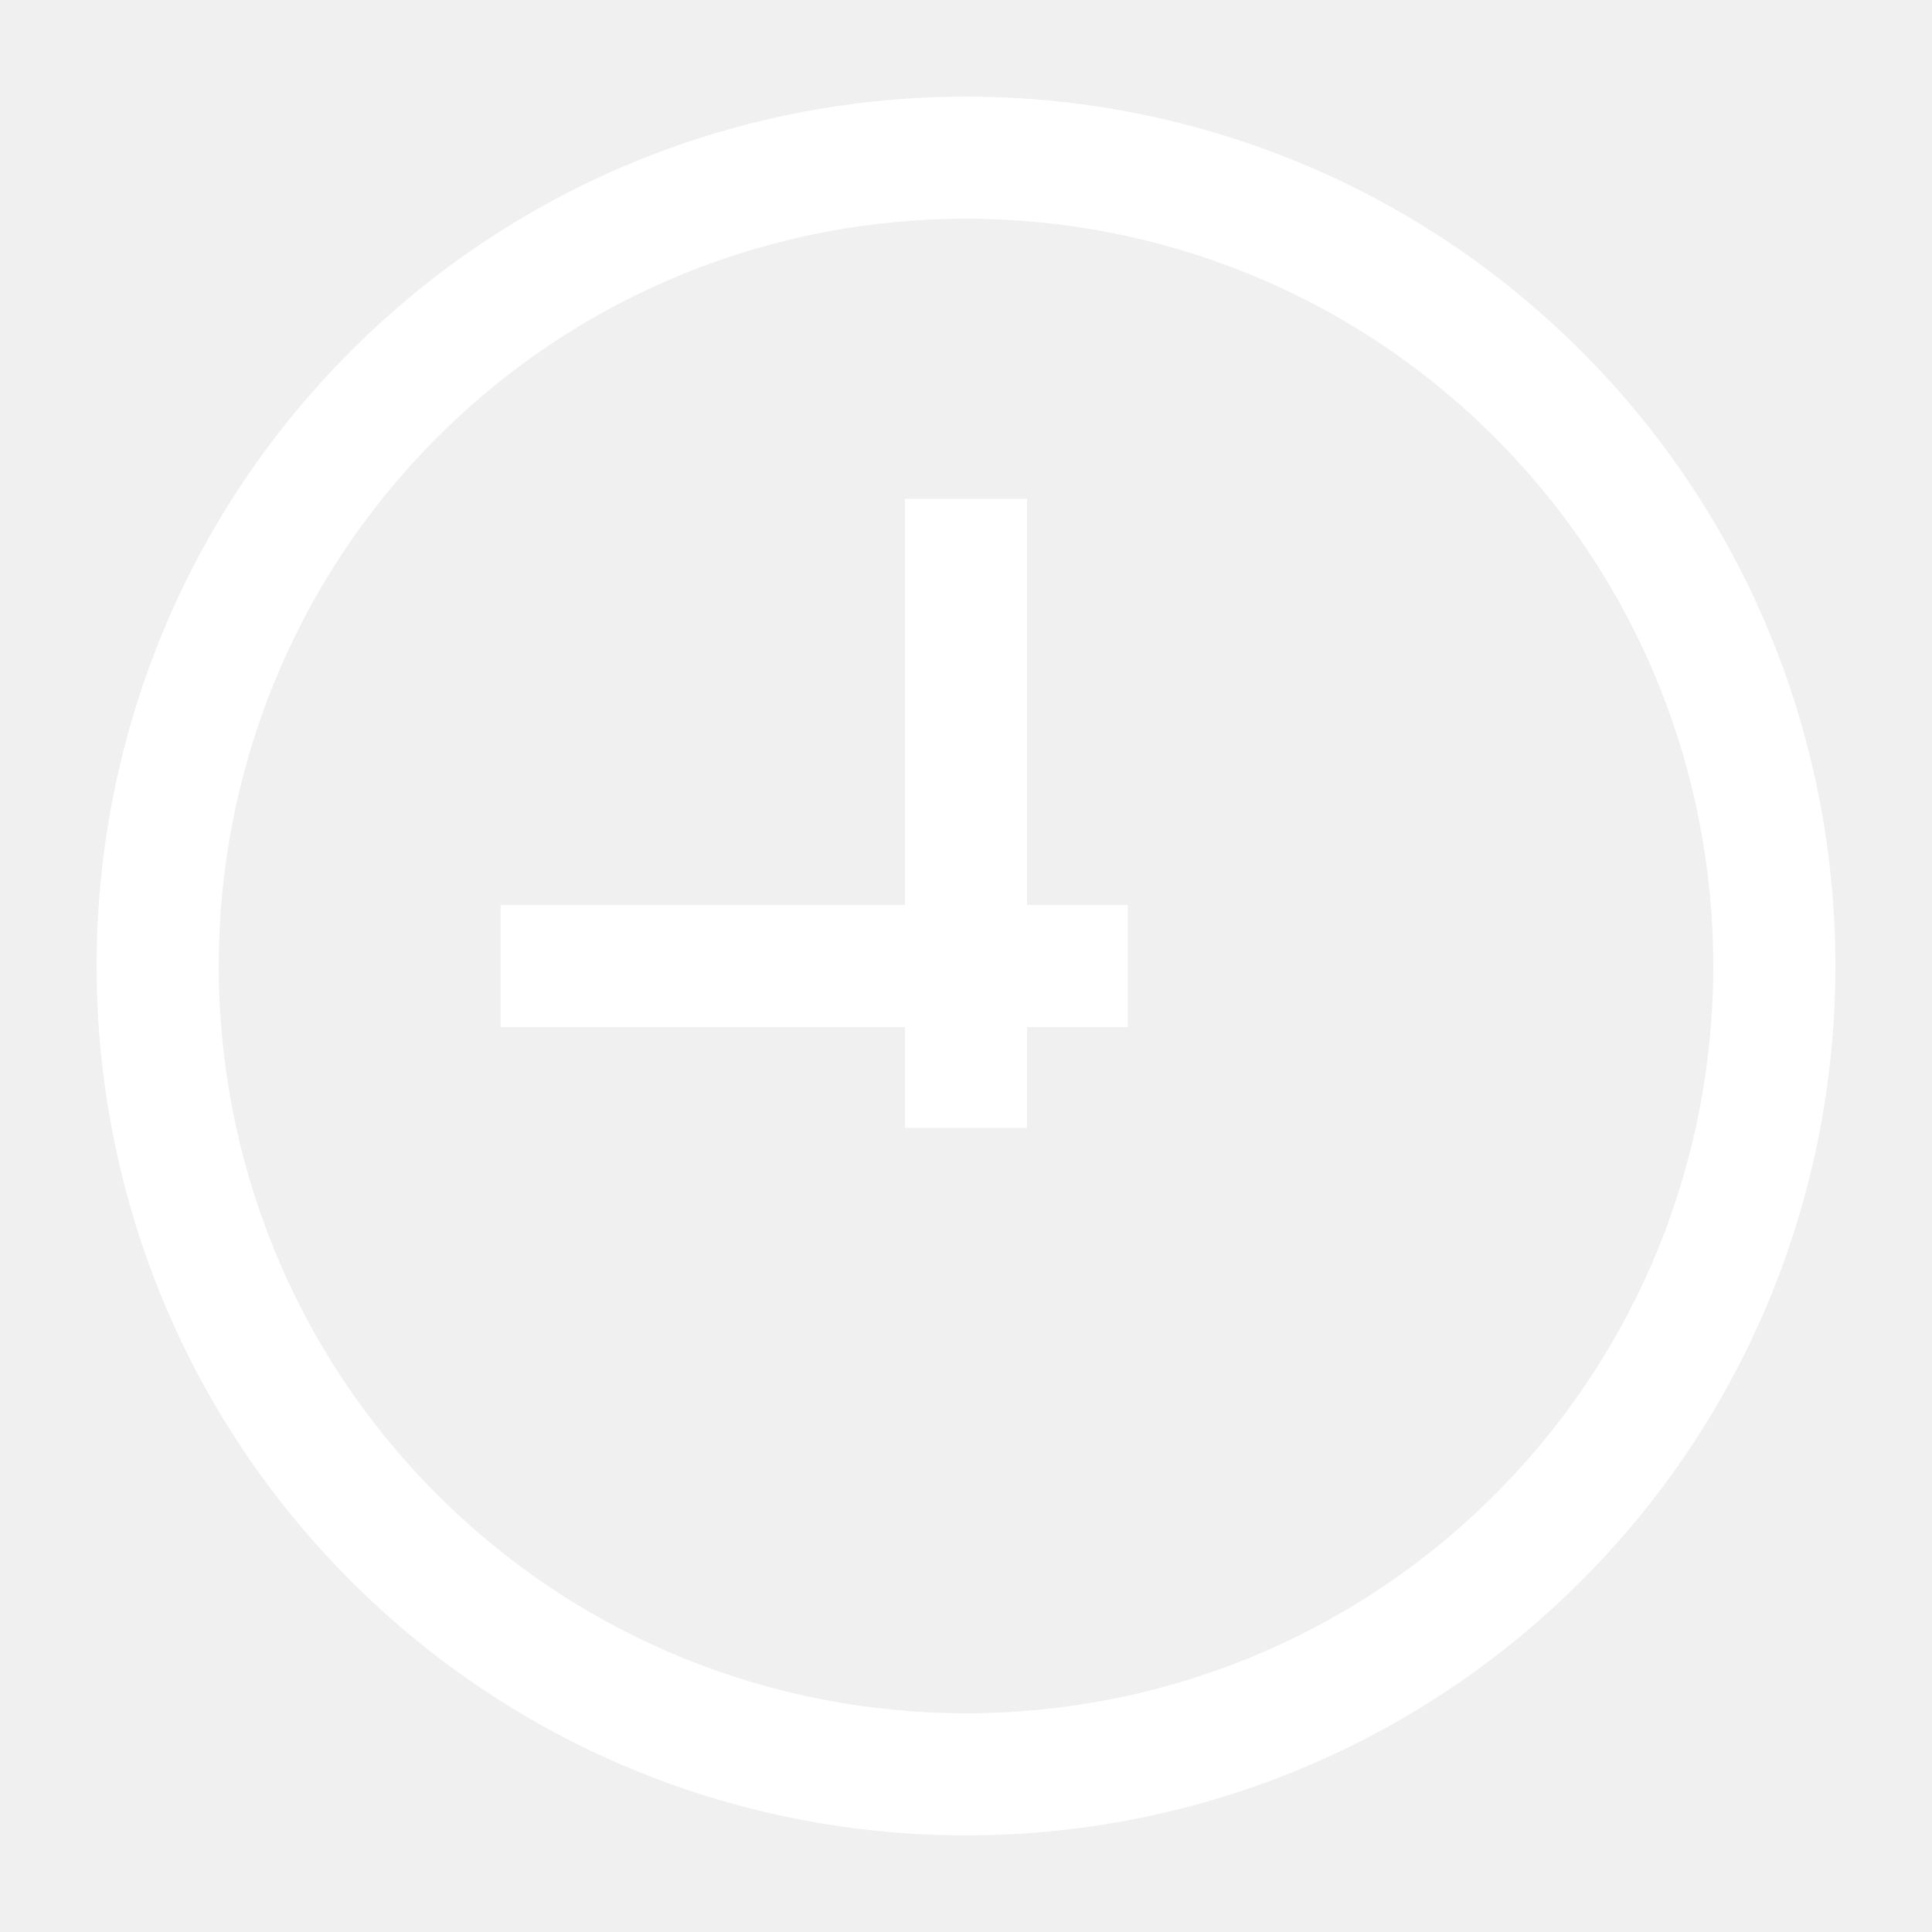
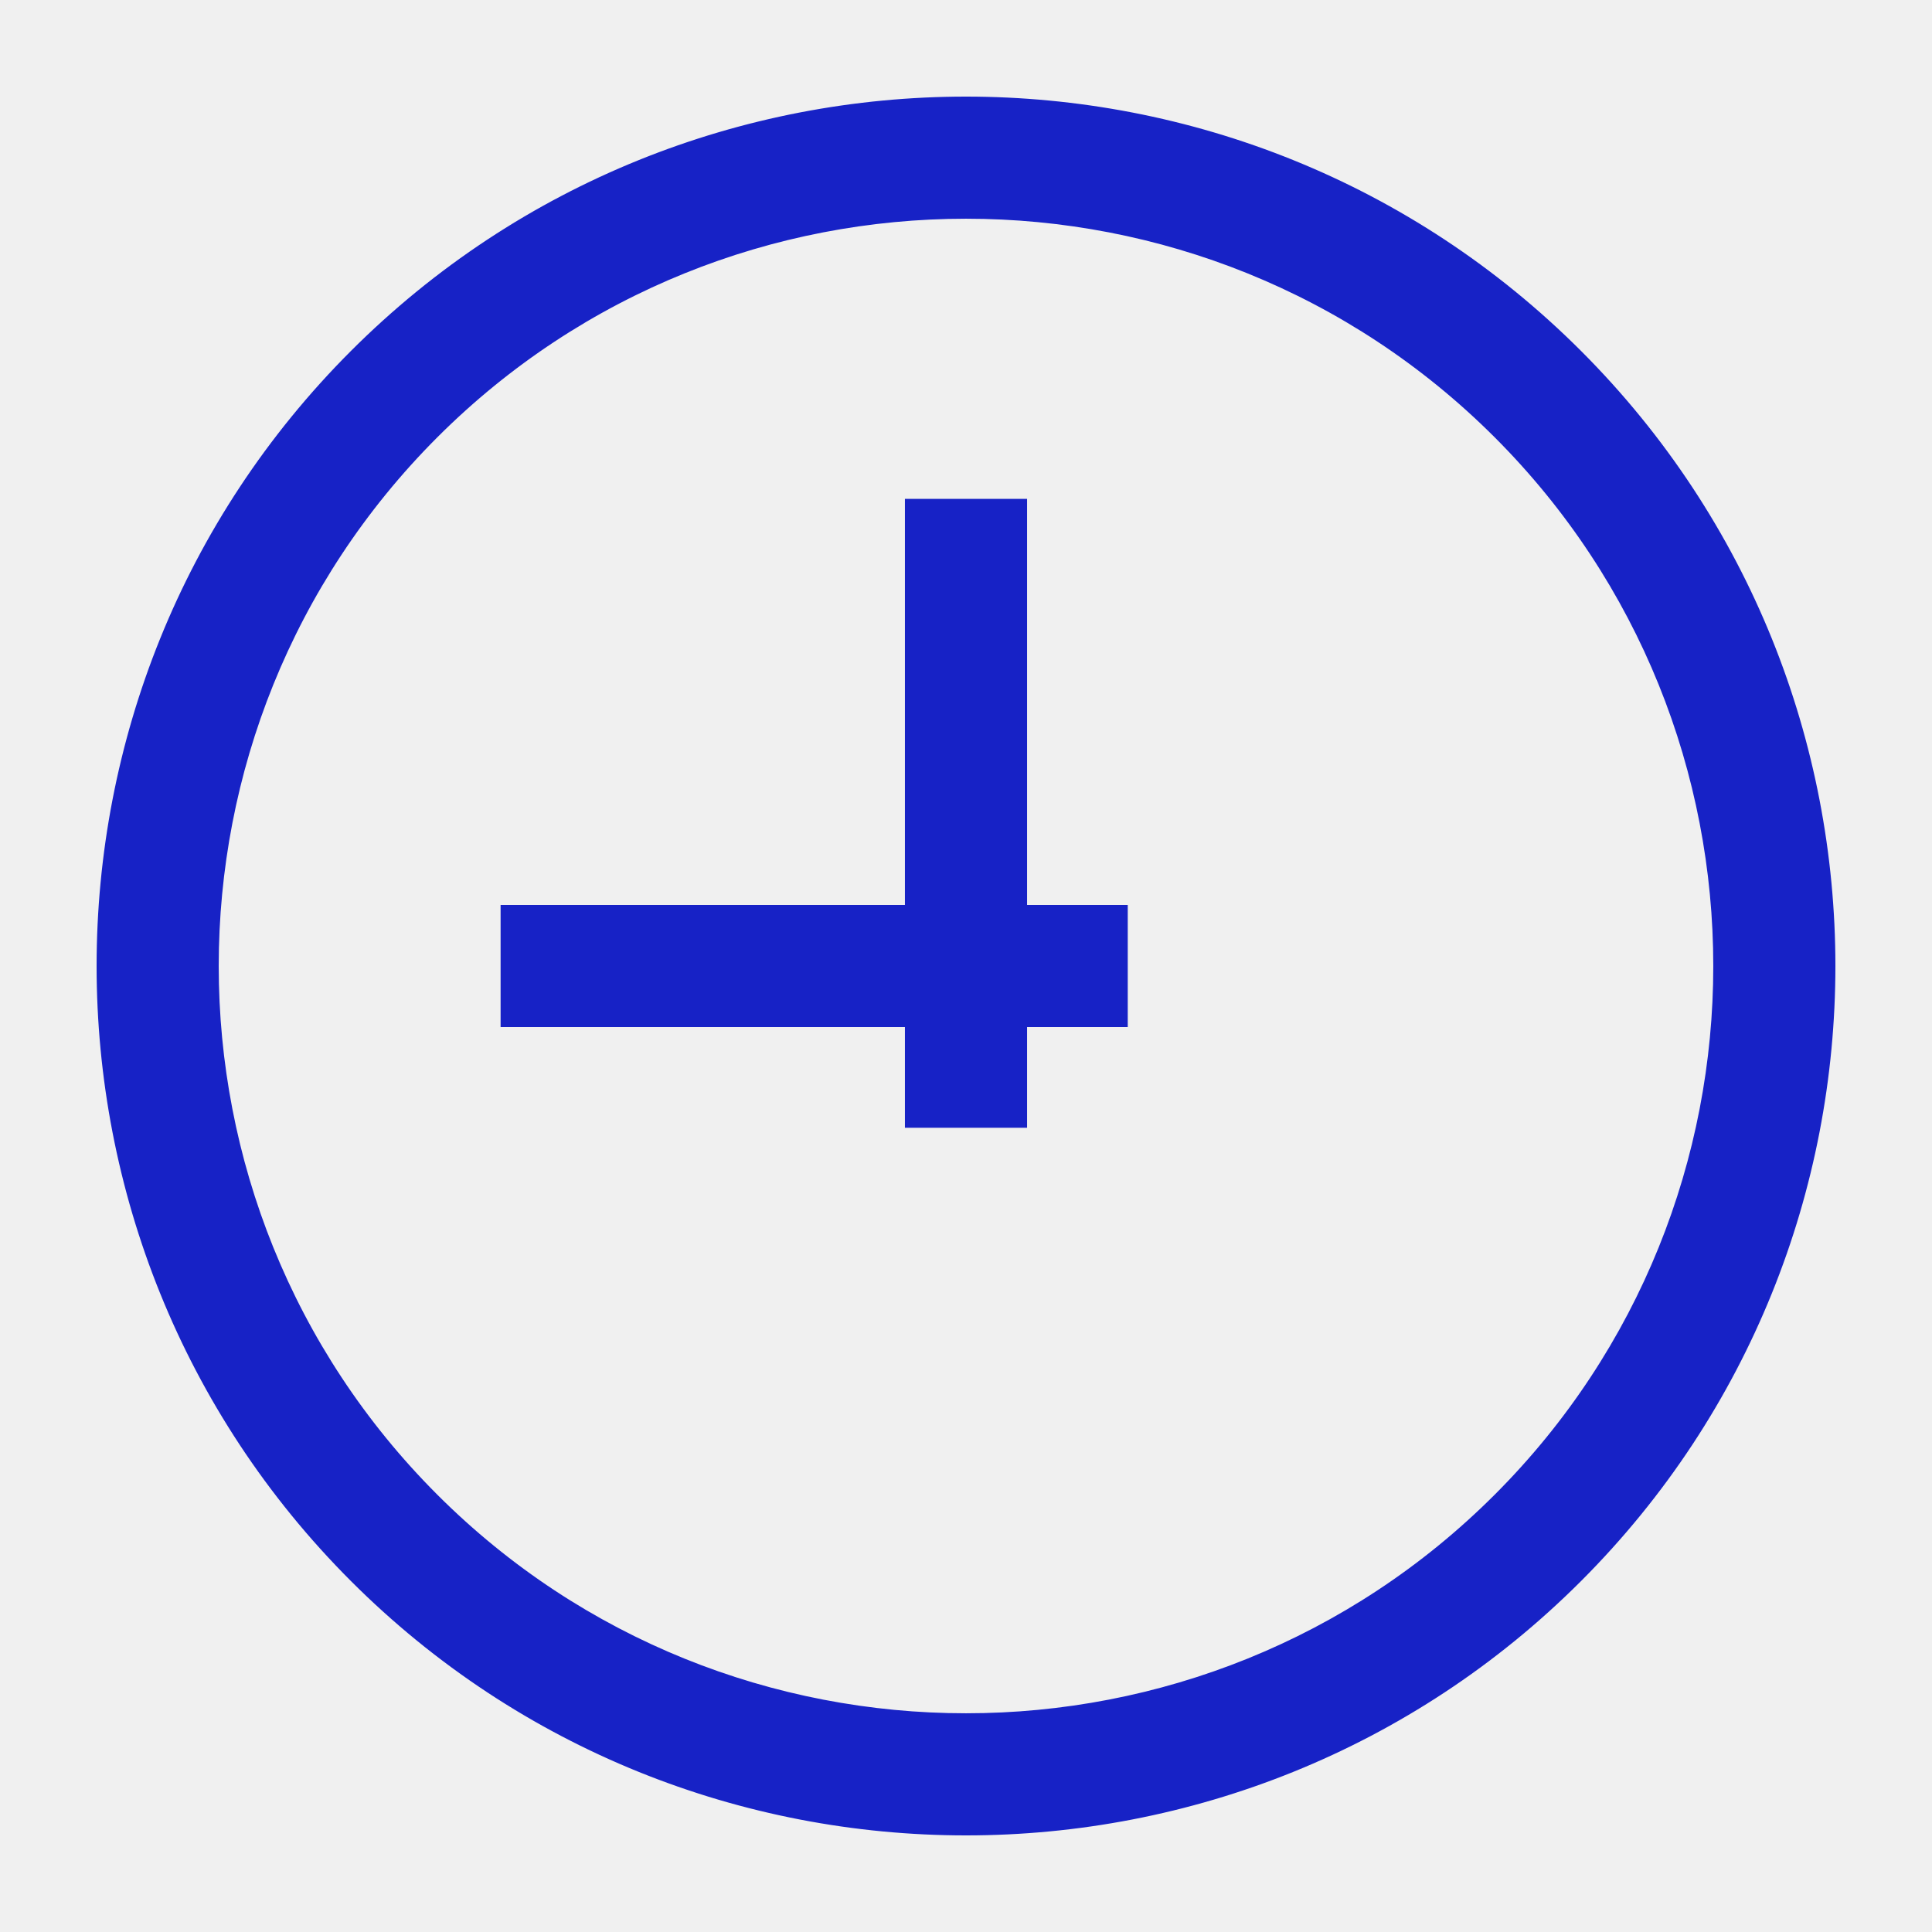
- <svg xmlns="http://www.w3.org/2000/svg" width="18" height="18" viewBox="0 0 18 18" fill="#fff" stroke="#fff">
-   <path d="M9.519 4.748L9.519 4.698H9.469H8.531H8.481L8.481 4.748L8.481 8.481L4.764 8.481H4.714V8.531V9.469V9.519H4.764H8.481V10.407V10.457H8.531L9.469 10.457H9.519V10.407V9.519L10.407 9.519H10.457V9.469V8.531V8.481L10.407 8.481L9.519 8.481L9.519 4.748ZM3.305 3.305C0.165 6.445 0.165 11.555 3.305 14.695C6.445 17.835 11.555 17.835 14.695 14.695C17.835 11.555 17.835 6.445 14.695 3.305C11.555 0.165 6.445 0.165 3.305 3.305ZM13.961 13.961C11.226 16.696 6.775 16.696 4.039 13.961C1.304 11.226 1.304 6.775 4.039 4.039C6.775 1.304 11.226 1.304 13.961 4.039C16.696 6.775 16.696 11.226 13.961 13.961Z" fill="inherif" stroke="inherif" stroke-width="0.1" />
+ <svg xmlns="http://www.w3.org/2000/svg" width="18" height="18" viewBox="0 0 18 18" fill="none">
+   <path d="M9.519 4.748L9.519 4.698H9.469H8.531H8.481L8.481 4.748L8.481 8.481L4.764 8.481H4.714V8.531V9.469V9.519H4.764H8.481V10.407V10.457H8.531L9.469 10.457H9.519V10.407V9.519L10.407 9.519H10.457V9.469V8.531V8.481L10.407 8.481L9.519 8.481L9.519 4.748ZM3.305 3.305C0.165 6.445 0.165 11.555 3.305 14.695C6.445 17.835 11.555 17.835 14.695 14.695C17.835 11.555 17.835 6.445 14.695 3.305C11.555 0.165 6.445 0.165 3.305 3.305ZM13.961 13.961C11.226 16.696 6.775 16.696 4.039 13.961C1.304 11.226 1.304 6.775 4.039 4.039C6.775 1.304 11.226 1.304 13.961 4.039C16.696 6.775 16.696 11.226 13.961 13.961Z" fill="#1722C6" stroke="#1722C6" stroke-width="0.1" />
</svg>
